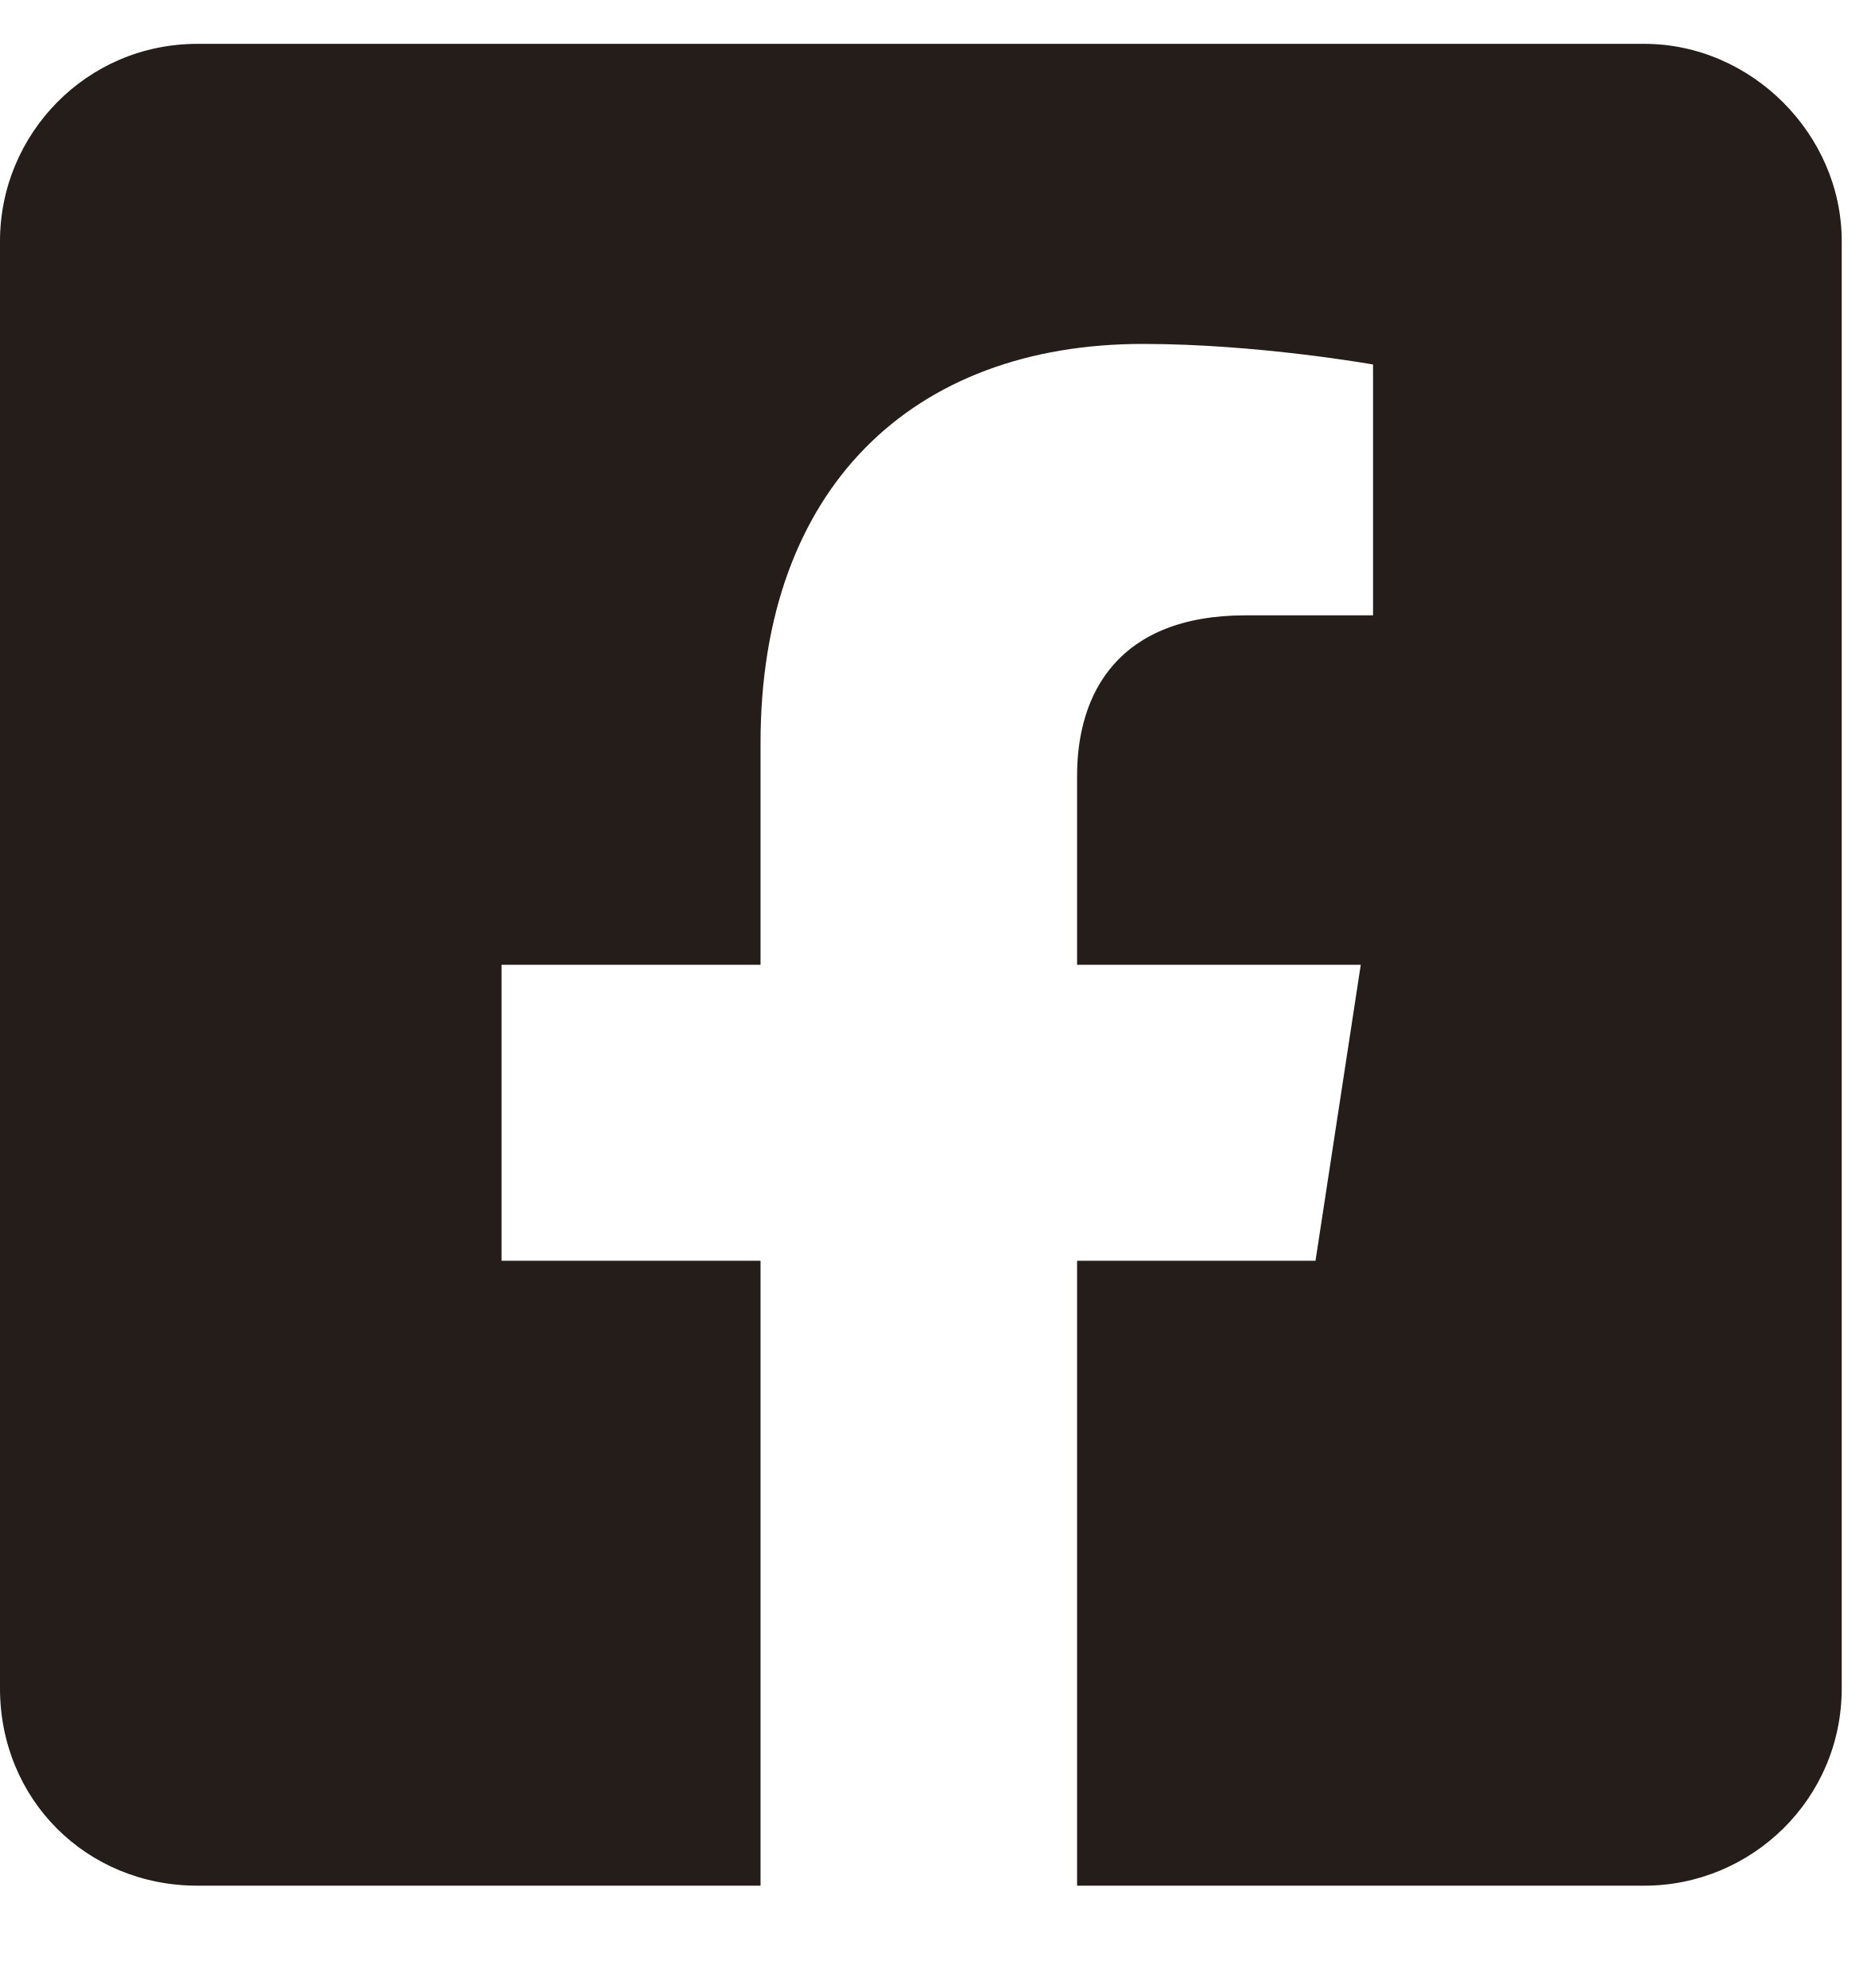
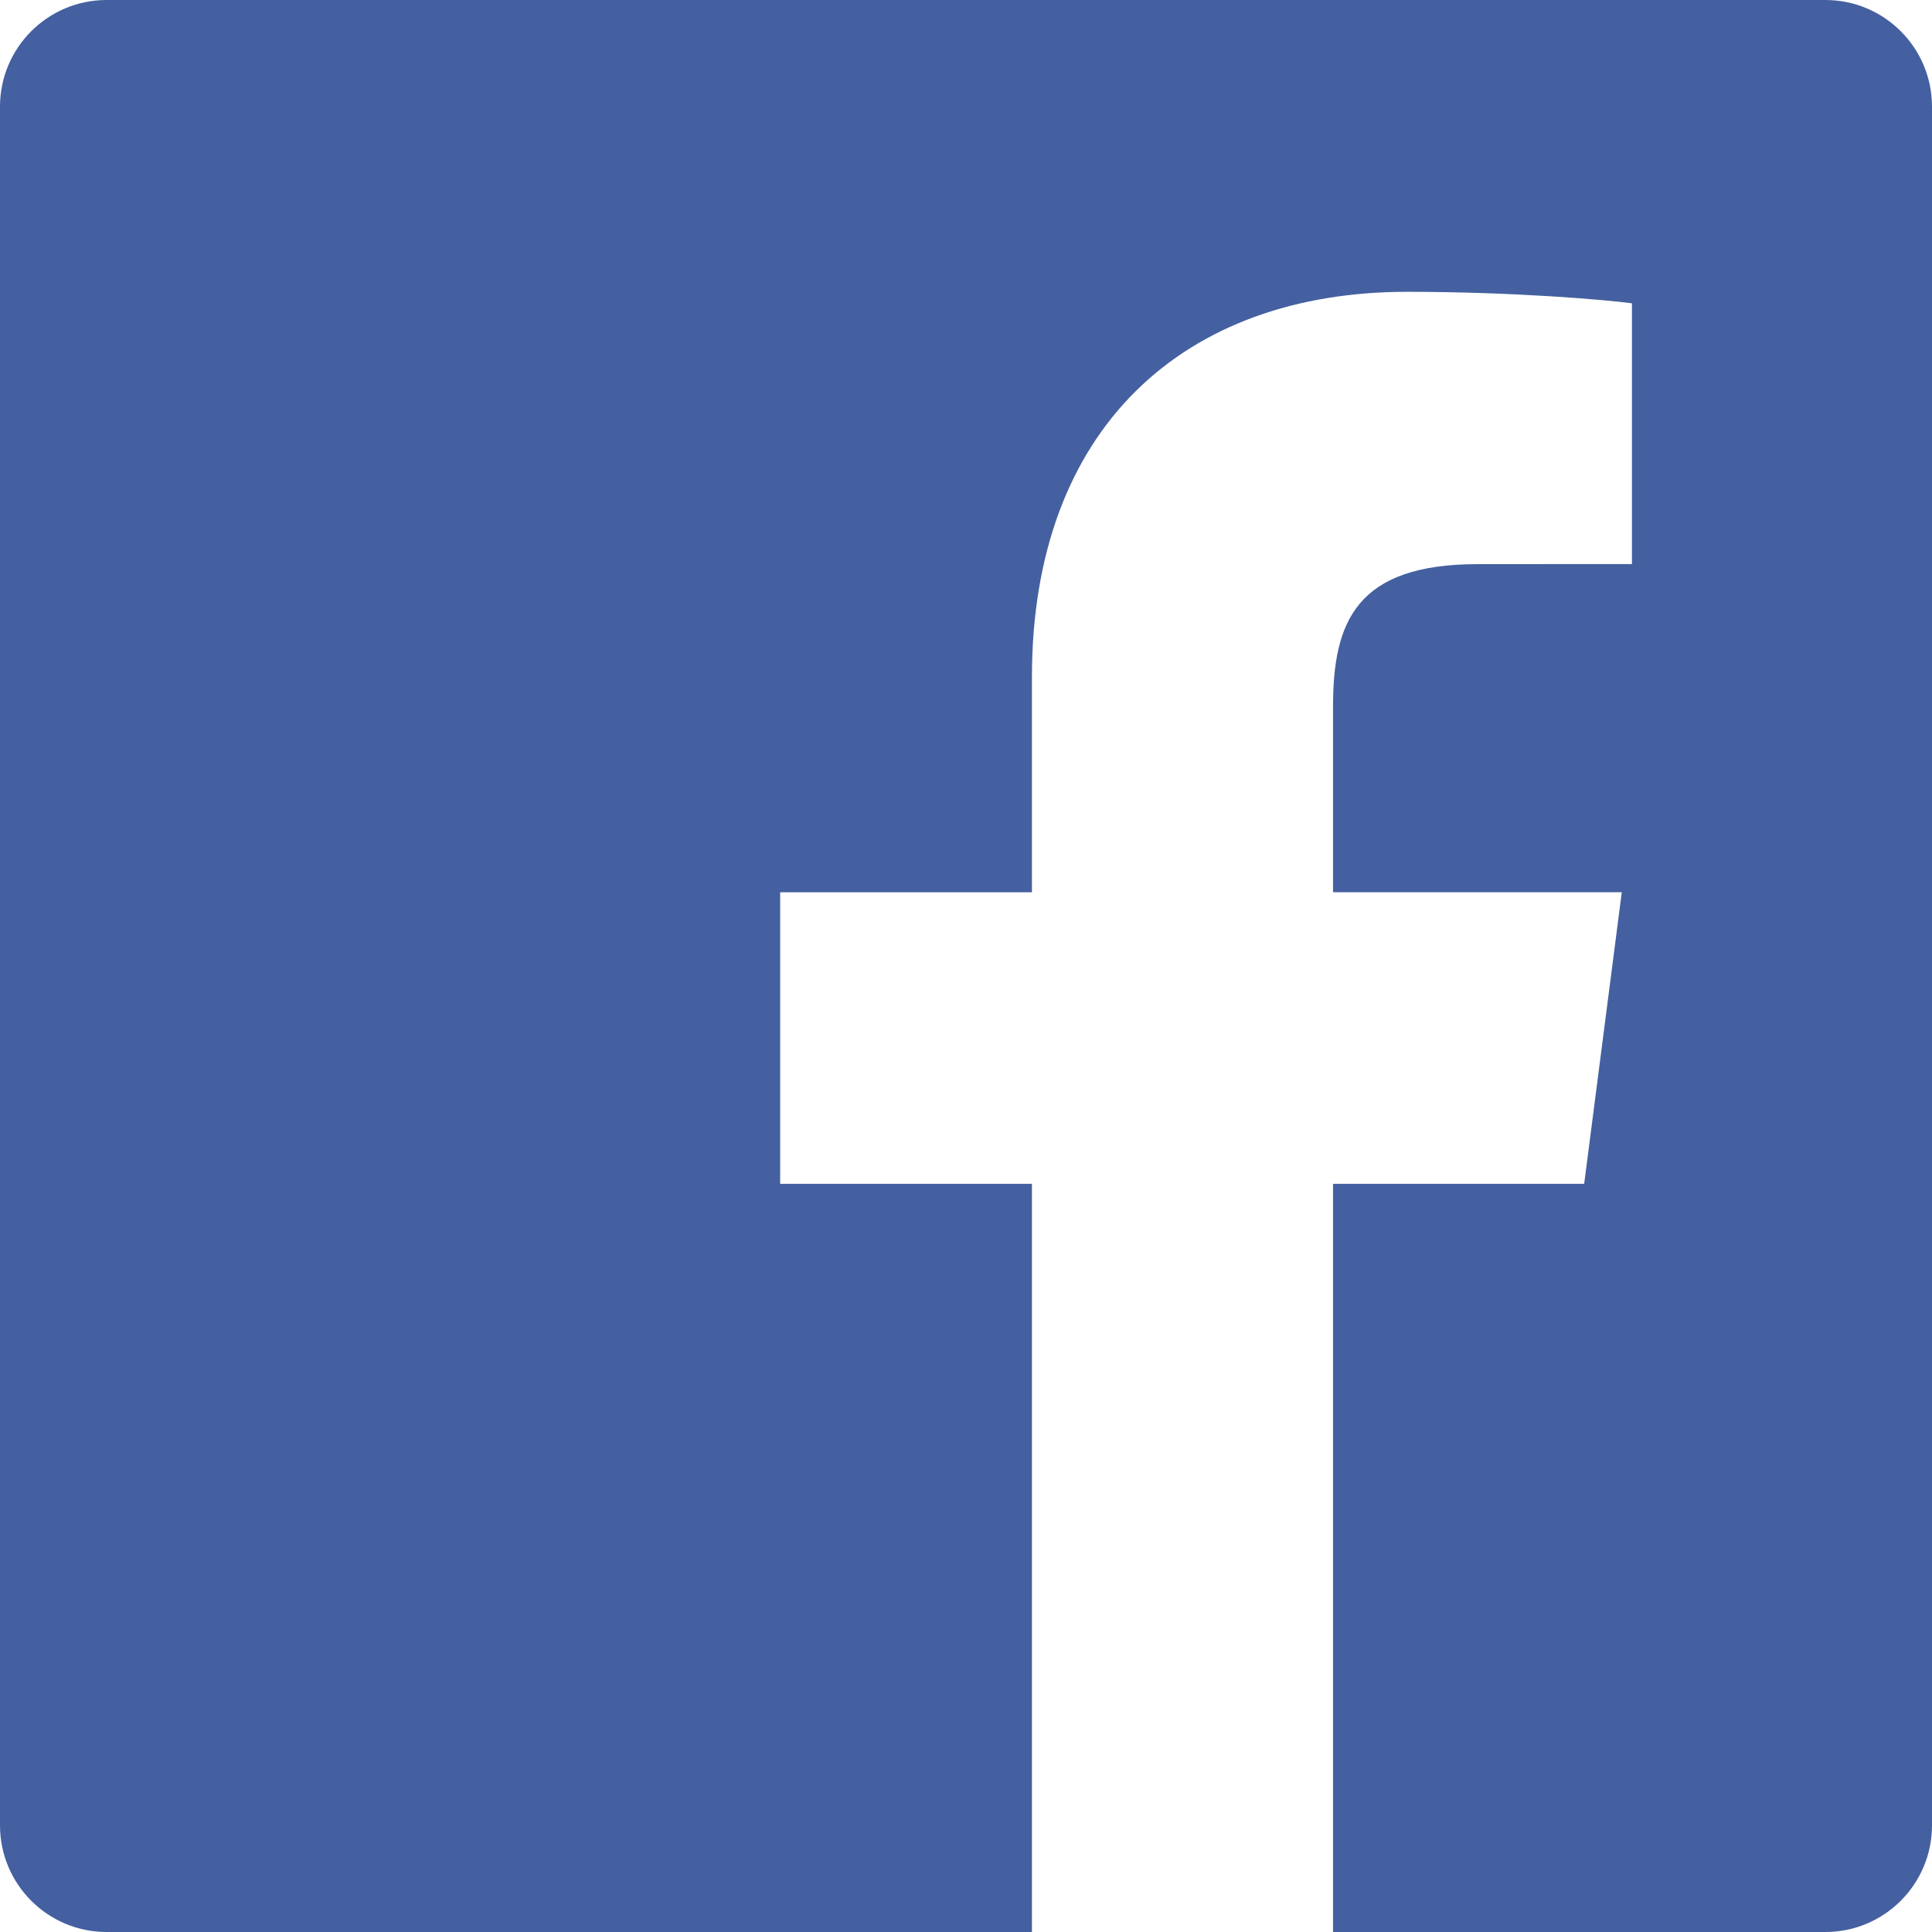
- <svg xmlns="http://www.w3.org/2000/svg" width="16" height="17" viewBox="0 0 16 17" fill="none">
-   <path d="M14.062 0.375H1.688C0.738 0.375 0 1.148 0 2.062V14.438C0 15.387 0.738 16.125 1.688 16.125H6.504V10.781H4.289V8.25H6.504V6.352C6.504 4.172 7.805 2.941 9.773 2.941C10.758 2.941 11.742 3.117 11.742 3.117V5.262H10.652C9.562 5.262 9.211 5.93 9.211 6.633V8.25H11.637L11.25 10.781H9.211V16.125H14.062C14.977 16.125 15.75 15.387 15.75 14.438V2.062C15.75 1.148 14.977 0.375 14.062 0.375Z" fill="#241D19" />
+ <svg xmlns="http://www.w3.org/2000/svg" enable-background="new 0 0 128 128" id="Social_Icons" version="1.1" viewBox="0 0 128 128" xml:space="preserve">
+   <g id="_x31__stroke">
+     <g id="Facebook_1_">
+       <rect fill="none" height="128" width="128" />
+       <path clip-rule="evenodd" d="M68.369,128H7.065C3.162,128,0,124.836,0,120.935    V7.065C0,3.162,3.162,0,7.065,0h113.871C124.837,0,128,3.162,128,7.065v113.87c0,3.902-3.163,7.065-7.064,7.065H88.318V78.431    h16.638l2.491-19.318H88.318V46.78c0-5.593,1.553-9.404,9.573-9.404l10.229-0.004V20.094c-1.769-0.235-7.841-0.761-14.906-0.761    c-14.749,0-24.846,9.003-24.846,25.535v14.246H51.688v19.318h16.681V128z" fill="#4460A0" fill-rule="evenodd" id="Facebook" />
+     </g>
+   </g>
</svg>
